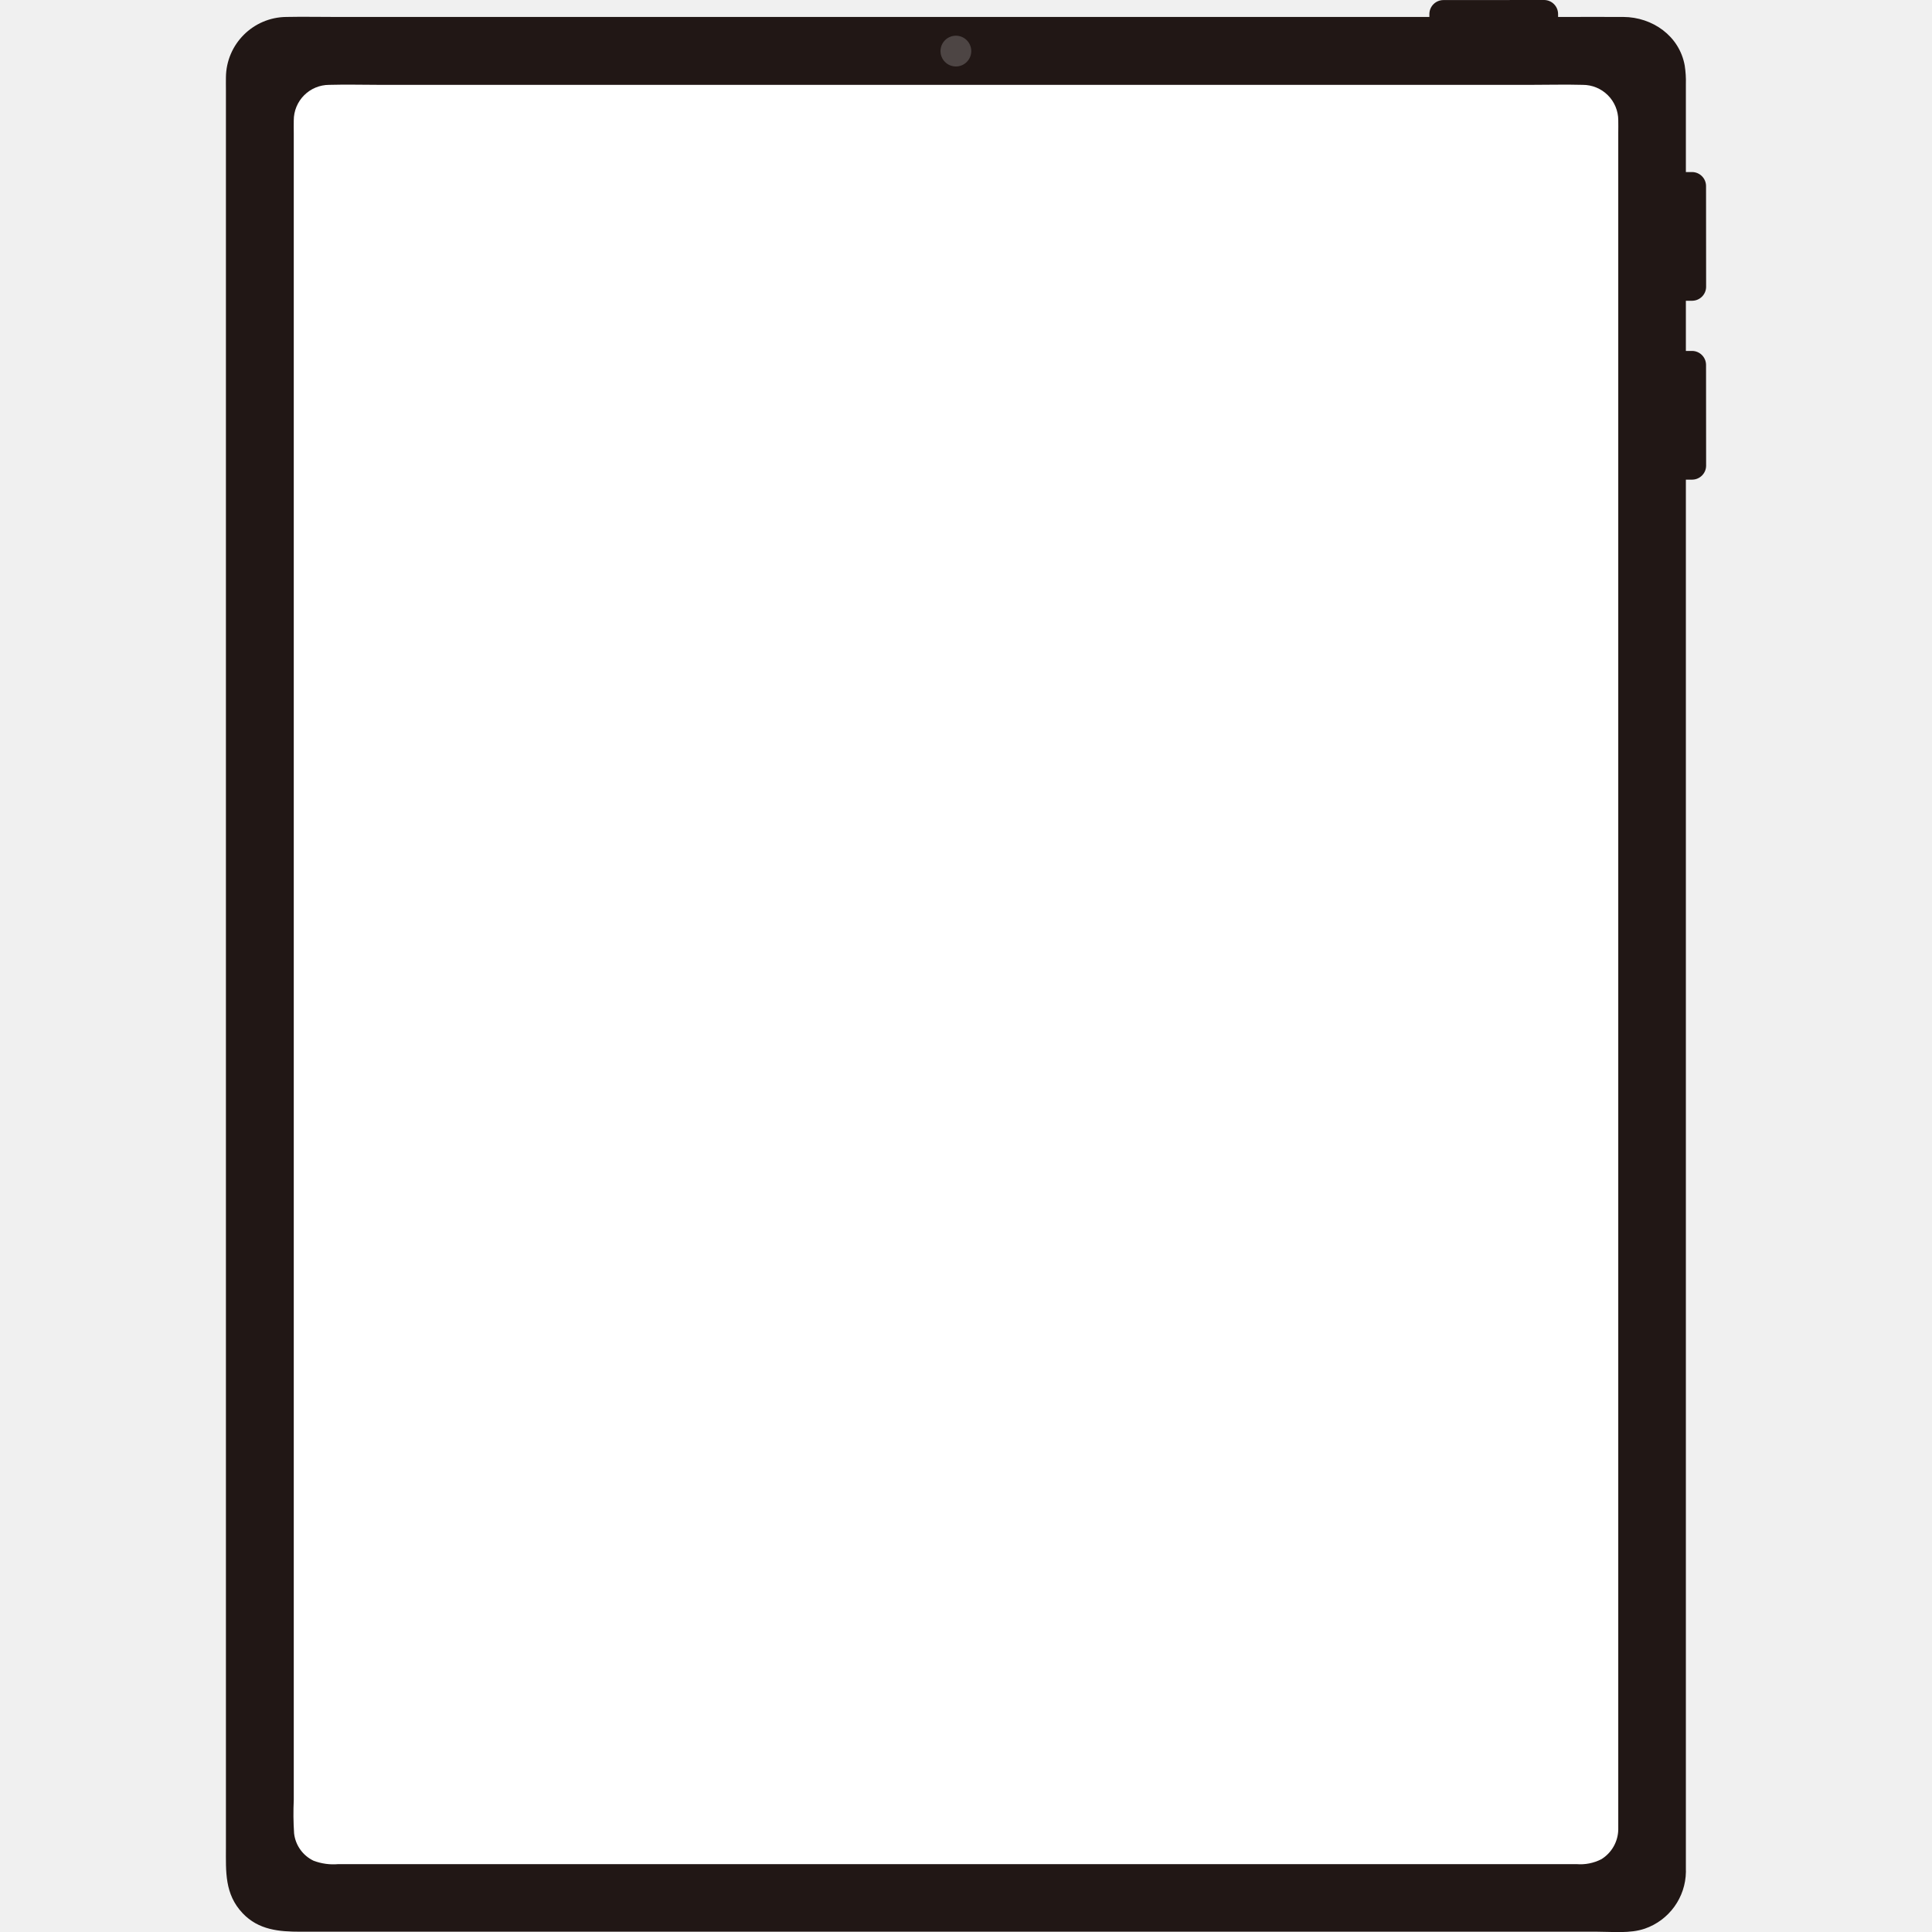
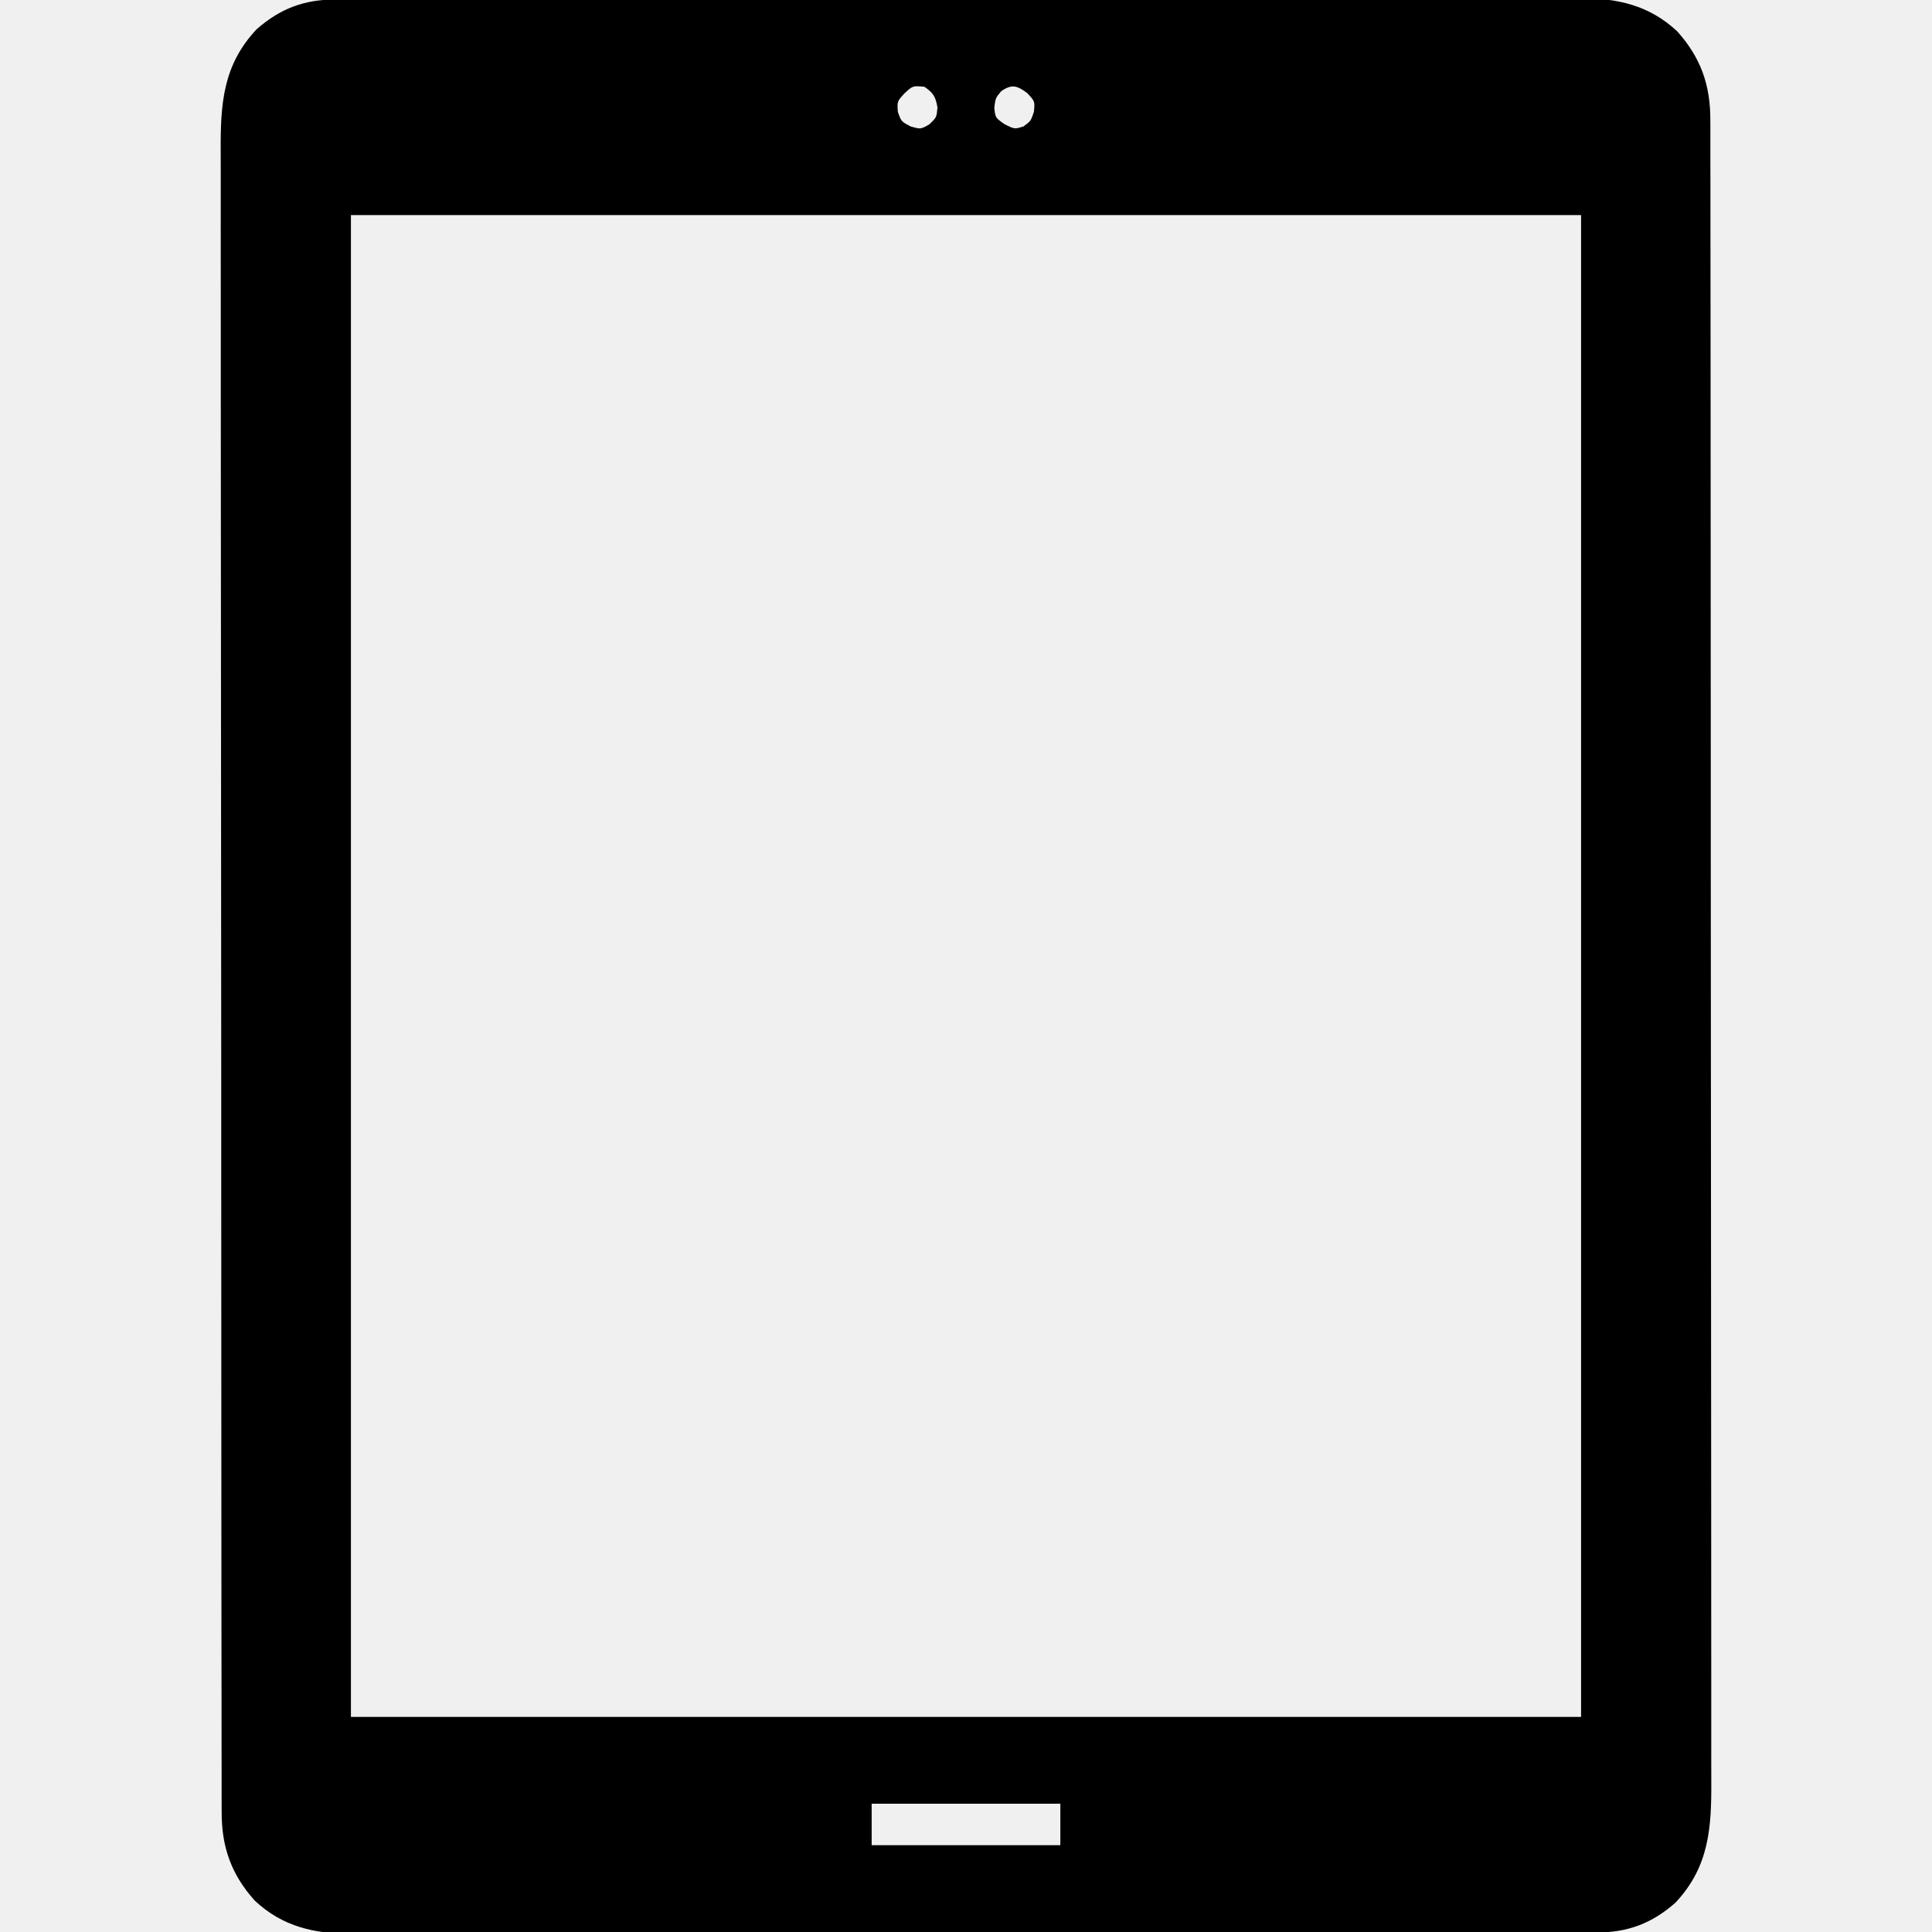
- <svg xmlns="http://www.w3.org/2000/svg" width="800px" height="800px" viewBox="-39.15 0 334.851 334.851">
-   <defs>
-     <style>.a{fill:#211715;}.b{fill:#ffffff;}.c{fill:#4d4544;}</style>
-   </defs>
-   <path class="a" d="M213.387,8.456V2.413l-2.4,2.4q8.753,0,17.507-.013l-2.4-2.4V8.334c0,3.089,4.8,3.094,4.8,0V2.4a2.435,2.435,0,0,0-2.4-2.4q-8.754,0-17.507.013a2.435,2.435,0,0,0-2.4,2.4V8.456c0,3.089,4.8,3.094,4.8,0Z" />
-   <path class="a" d="M248.376,34.62h5.76l-2.4-2.4q0,8.754.013,17.507l2.4-2.4H248.5c-3.088,0-3.093,4.8,0,4.8h5.651a2.435,2.435,0,0,0,2.4-2.4q0-8.754-.013-17.507a2.435,2.435,0,0,0-2.4-2.4h-5.76c-3.089,0-3.094,4.8,0,4.8Z" />
-   <path class="a" d="M248.376,65.623h5.76l-2.4-2.4q0,8.753.013,17.507l2.4-2.4H248.5c-3.088,0-3.093,4.8,0,4.8h5.651a2.435,2.435,0,0,0,2.4-2.4q0-8.754-.013-17.507a2.435,2.435,0,0,0-2.4-2.4h-5.76c-3.089,0-3.094,4.8,0,4.8Z" />
-   <path class="a" d="M250.643,324.384V13.338a8,8,0,0,0-8-8H10.407a8,8,0,0,0-8,8V324.4a7.994,7.994,0,0,0,7.993,8c46.879,0,184.162,0,232.251-.012A8,8,0,0,0,250.643,324.384Z" />
-   <path class="a" d="M253.043,324.384V14.594a17.934,17.934,0,0,0-.2-3.235c-.921-5.14-5.6-8.393-10.626-8.421-3.563-.019-7.127,0-10.691,0H19.036c-2.858,0-5.723-.059-8.58,0A10.572,10.572,0,0,0,.007,13.415c-.015.708,0,1.418,0,2.126v304.7c0,4.11-.254,8.038,2.9,11.36,2.748,2.9,6.295,3.2,10.035,3.2h68.24l49.514,0,49.039,0,42.1,0,15.851,0c2.67,0,5.663.341,8.219-.523a10.588,10.588,0,0,0,7.145-9.878c.087-3.09-4.714-3.088-4.8,0a5.718,5.718,0,0,1-2.29,4.531,7.2,7.2,0,0,1-4.582,1.069l-7.257,0-17.177,0-42.753,0-48.992,0-48.763,0H17.562c-2.275,0-4.551.018-6.826,0a5.7,5.7,0,0,1-5.929-5.607c-.035-1.973,0-3.95,0-5.923V15.1c0-.582-.011-1.165,0-1.746.059-3.414,2.782-5.6,6.039-5.62,3.533-.016,7.067,0,10.6,0H232.771c3.218,0,6.437-.03,9.654,0a5.7,5.7,0,0,1,5.818,5.7c.011.712,0,1.426,0,2.138V324.384C248.243,327.472,253.043,327.478,253.043,324.384Z" />
-   <path class="b" d="M239.325,317.078V20.71a4,4,0,0,0-4-4H17.765a4,4,0,0,0-4,4V317.091a4,4,0,0,0,4,4c42.473,0,173.521,0,217.565-.013A4,4,0,0,0,239.325,317.078Z" />
-   <path class="b" d="M241.325,317.078V23c0-.718.021-1.441,0-2.159a6.146,6.146,0,0,0-6.182-6.134c-3-.082-6.016,0-9.017,0H26.767c-2.948,0-5.911-.085-8.858,0a6.147,6.147,0,0,0-6.144,6.157c-.021.741,0,1.486,0,2.226V311.959a51.594,51.594,0,0,0,.057,5.807A6,6,0,0,0,15.2,322.5a9.715,9.715,0,0,0,4.288.587H127.171l45.553,0,39.755,0,15.2,0,6.4,0a7.985,7.985,0,0,0,4.329-.857,6.18,6.18,0,0,0,2.917-5.143c.13-2.573-3.871-2.566-4,0-.139,2.765-4.092,2-5.99,2H224.4l-16.534,0-40.3,0-45.659,0-44.813,0H23.656a39.548,39.548,0,0,1-6.167-.01,2.087,2.087,0,0,1-1.724-2.147c-.106-2.278,0-4.586,0-6.865V22.686c0-.63-.042-1.277,0-1.906.109-1.6,1.3-2.07,2.642-2.07H227.218c2.658,0,5.39-.182,8.045,0,2.695.186,2.062,3.629,2.062,5.523V317.078C237.325,319.651,241.325,319.656,241.325,317.078Z" />
-   <circle class="c" cx="126.522" cy="8.855" r="2.666" />
+ <svg xmlns="http://www.w3.org/2000/svg" version="1.1" width="512" height="512">
+   <path d="M0 0 C1.207 -0.004 2.414 -0.009 3.658 -0.014 C4.999 -0.013 6.34 -0.013 7.681 -0.013 C9.105 -0.016 10.528 -0.02 11.952 -0.024 C15.868 -0.034 19.785 -0.038 23.702 -0.04 C27.924 -0.044 32.146 -0.054 36.369 -0.063 C46.568 -0.082 56.768 -0.093 66.967 -0.101 C71.77 -0.106 76.574 -0.111 81.377 -0.116 C97.345 -0.133 113.313 -0.148 129.281 -0.155 C133.425 -0.157 137.568 -0.159 141.712 -0.161 C142.742 -0.161 143.771 -0.162 144.833 -0.162 C161.516 -0.171 178.199 -0.196 194.882 -0.229 C212.011 -0.262 229.14 -0.28 246.269 -0.283 C255.885 -0.285 265.502 -0.294 275.119 -0.319 C283.31 -0.341 291.5 -0.349 299.69 -0.339 C303.867 -0.335 308.045 -0.337 312.222 -0.356 C316.05 -0.374 319.878 -0.373 323.707 -0.357 C325.739 -0.354 327.772 -0.37 329.804 -0.387 C339.781 -0.317 348.141 1.464 355.601 8.431 C361.874 15.408 364.442 22.737 364.389 32.091 C364.393 32.878 364.396 33.666 364.4 34.477 C364.409 37.119 364.404 39.761 364.4 42.404 C364.403 44.316 364.408 46.228 364.413 48.14 C364.426 53.397 364.425 58.654 364.423 63.912 C364.422 69.581 364.434 75.25 364.443 80.919 C364.46 92.026 364.465 103.134 364.466 114.242 C364.467 123.27 364.471 132.298 364.478 141.327 C364.492 162.752 364.505 184.178 364.504 205.603 C364.504 206.631 364.504 206.631 364.504 207.68 C364.503 211.152 364.503 214.625 364.503 218.098 C364.503 218.788 364.503 219.478 364.503 220.188 C364.503 221.583 364.503 222.978 364.503 224.372 C364.501 246.071 364.516 267.769 364.544 289.467 C364.574 313.847 364.592 338.226 364.59 362.606 C364.589 375.514 364.595 388.422 364.616 401.329 C364.634 412.319 364.639 423.309 364.625 434.299 C364.619 439.906 364.619 445.513 364.636 451.121 C364.652 456.255 364.649 461.39 364.631 466.524 C364.628 468.38 364.632 470.236 364.643 472.092 C364.713 484.586 364.082 494.847 355.132 504.376 C348.867 509.883 342.509 512.254 334.264 512.268 C333.057 512.273 331.85 512.277 330.607 512.282 C329.265 512.282 327.924 512.282 326.583 512.281 C325.159 512.285 323.736 512.288 322.312 512.293 C318.396 512.303 314.479 512.306 310.563 512.309 C306.34 512.313 302.118 512.322 297.895 512.331 C287.696 512.351 277.497 512.361 267.297 512.37 C262.494 512.374 257.69 512.38 252.887 512.385 C236.919 512.402 220.951 512.416 204.983 512.424 C200.84 512.426 196.696 512.427 192.553 512.429 C191.008 512.43 191.008 512.43 189.432 512.431 C172.749 512.439 156.066 512.464 139.382 512.497 C122.254 512.53 105.125 512.548 87.996 512.551 C78.379 512.553 68.762 512.562 59.145 512.588 C50.955 512.609 42.765 512.617 34.574 512.608 C30.397 512.603 26.22 512.605 22.042 512.625 C18.214 512.642 14.386 512.641 10.557 512.626 C8.525 512.622 6.493 512.638 4.46 512.655 C-5.517 512.585 -13.877 510.804 -21.337 503.837 C-27.61 496.86 -30.178 489.531 -30.125 480.177 C-30.13 478.996 -30.13 478.996 -30.136 477.792 C-30.145 475.149 -30.14 472.507 -30.135 469.865 C-30.139 467.953 -30.144 466.041 -30.149 464.129 C-30.161 458.871 -30.161 453.614 -30.159 448.356 C-30.158 442.688 -30.169 437.019 -30.179 431.35 C-30.195 420.242 -30.201 409.134 -30.202 398.026 C-30.203 388.998 -30.207 379.97 -30.213 370.942 C-30.228 349.516 -30.24 328.091 -30.239 306.665 C-30.239 305.98 -30.239 305.295 -30.239 304.589 C-30.239 301.116 -30.239 297.643 -30.239 294.17 C-30.239 293.481 -30.239 292.791 -30.239 292.08 C-30.239 290.686 -30.238 289.291 -30.238 287.896 C-30.237 266.198 -30.252 244.499 -30.279 222.801 C-30.31 198.422 -30.327 174.042 -30.326 149.662 C-30.325 136.755 -30.33 123.847 -30.352 110.939 C-30.37 99.949 -30.374 88.959 -30.361 77.969 C-30.354 72.362 -30.354 66.755 -30.372 61.148 C-30.387 56.013 -30.385 50.879 -30.367 45.744 C-30.364 43.888 -30.368 42.032 -30.379 40.176 C-30.449 27.682 -29.818 17.421 -20.868 7.892 C-14.602 2.385 -8.245 0.014 0 0 Z M150.882 24.822 C148.88 27 148.88 27 149.07 29.759 C149.956 32.318 149.956 32.318 152.445 33.634 C155.135 34.402 155.135 34.402 157.445 33.072 C159.336 31.237 159.336 31.237 159.57 28.634 C159.064 25.745 158.513 24.81 156.132 23.134 C153.063 22.834 153.063 22.834 150.882 24.822 Z M176.445 24.322 C174.956 26.113 174.956 26.113 174.632 28.634 C174.907 31.342 174.907 31.342 177.382 33.072 C180.011 34.379 180.011 34.379 182.382 33.634 C184.309 32.209 184.309 32.209 185.132 29.759 C185.396 27 185.396 27 183.382 24.822 C180.716 22.822 179.273 22.331 176.445 24.322 Z M4.132 57.134 C4.132 188.474 4.132 319.814 4.132 455.134 C111.712 455.134 219.292 455.134 330.132 455.134 C330.132 323.794 330.132 192.454 330.132 57.134 C222.552 57.134 114.972 57.134 4.132 57.134 Z M142.132 478.134 C142.132 481.764 142.132 485.394 142.132 489.134 C158.632 489.134 175.132 489.134 192.132 489.134 C192.132 485.504 192.132 481.874 192.132 478.134 C175.632 478.134 159.132 478.134 142.132 478.134 Z " fill="#000000" transform="translate(88.86787,-0.1342211)" />
</svg>
